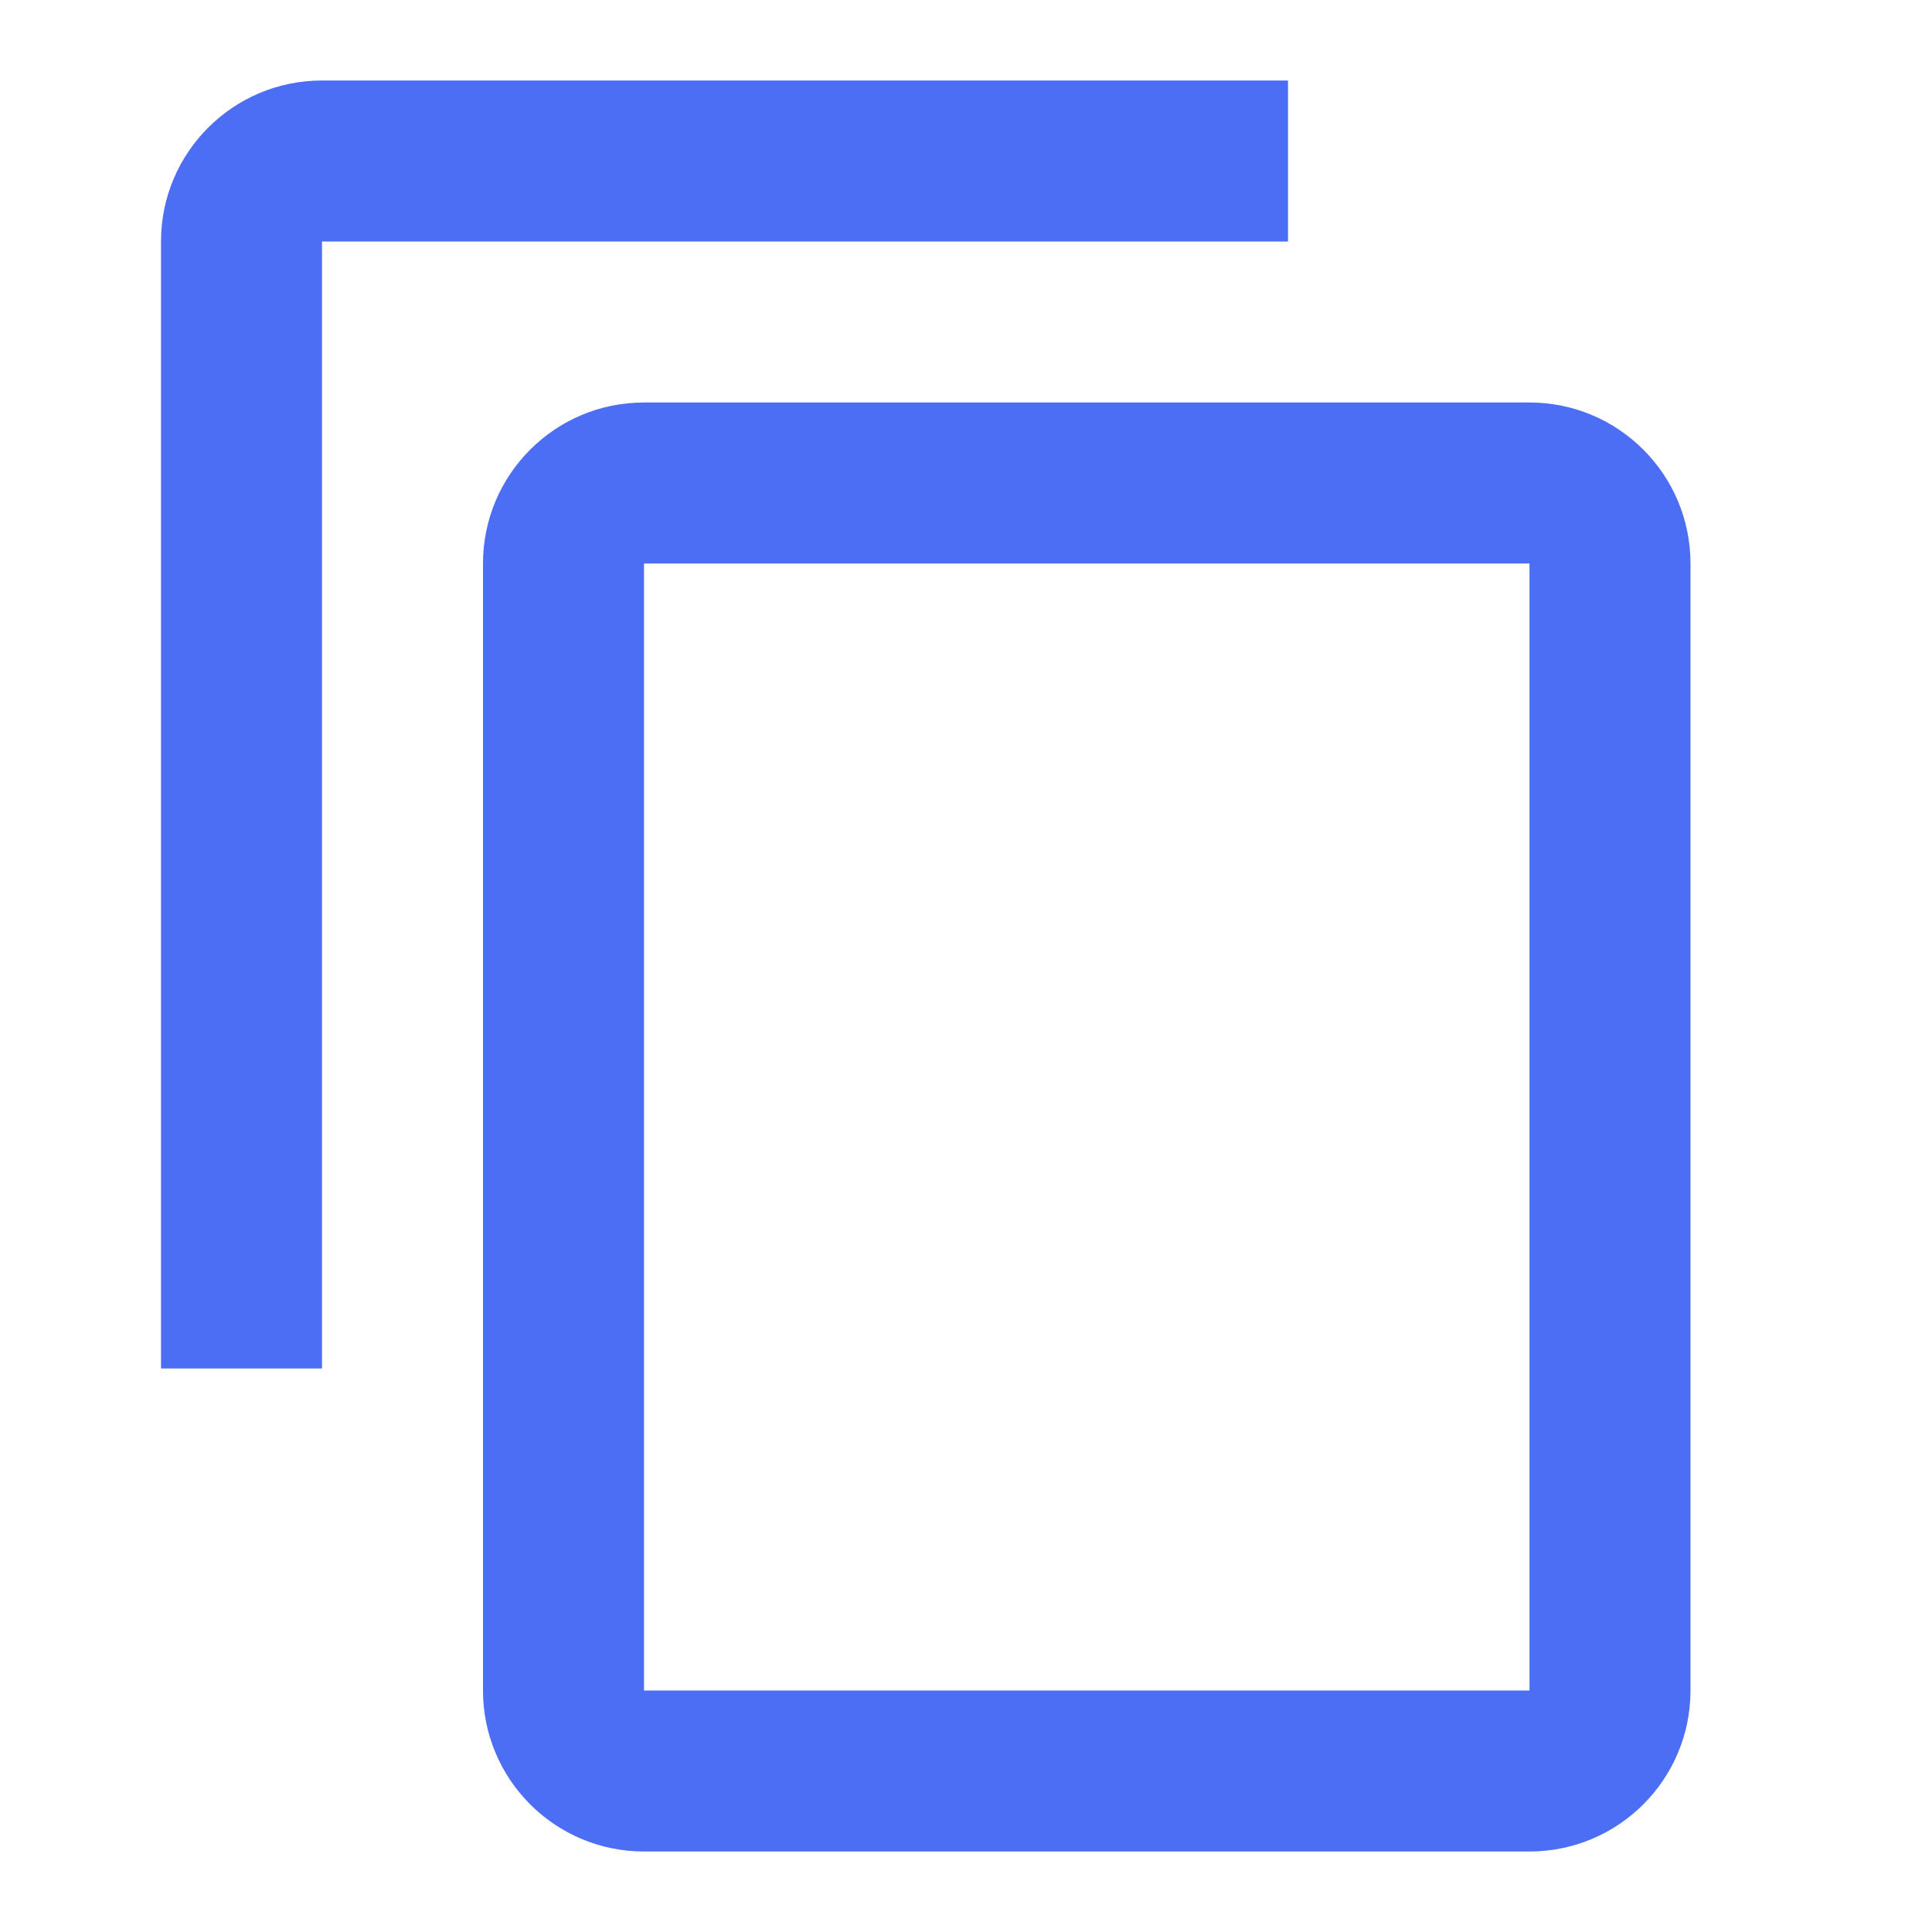
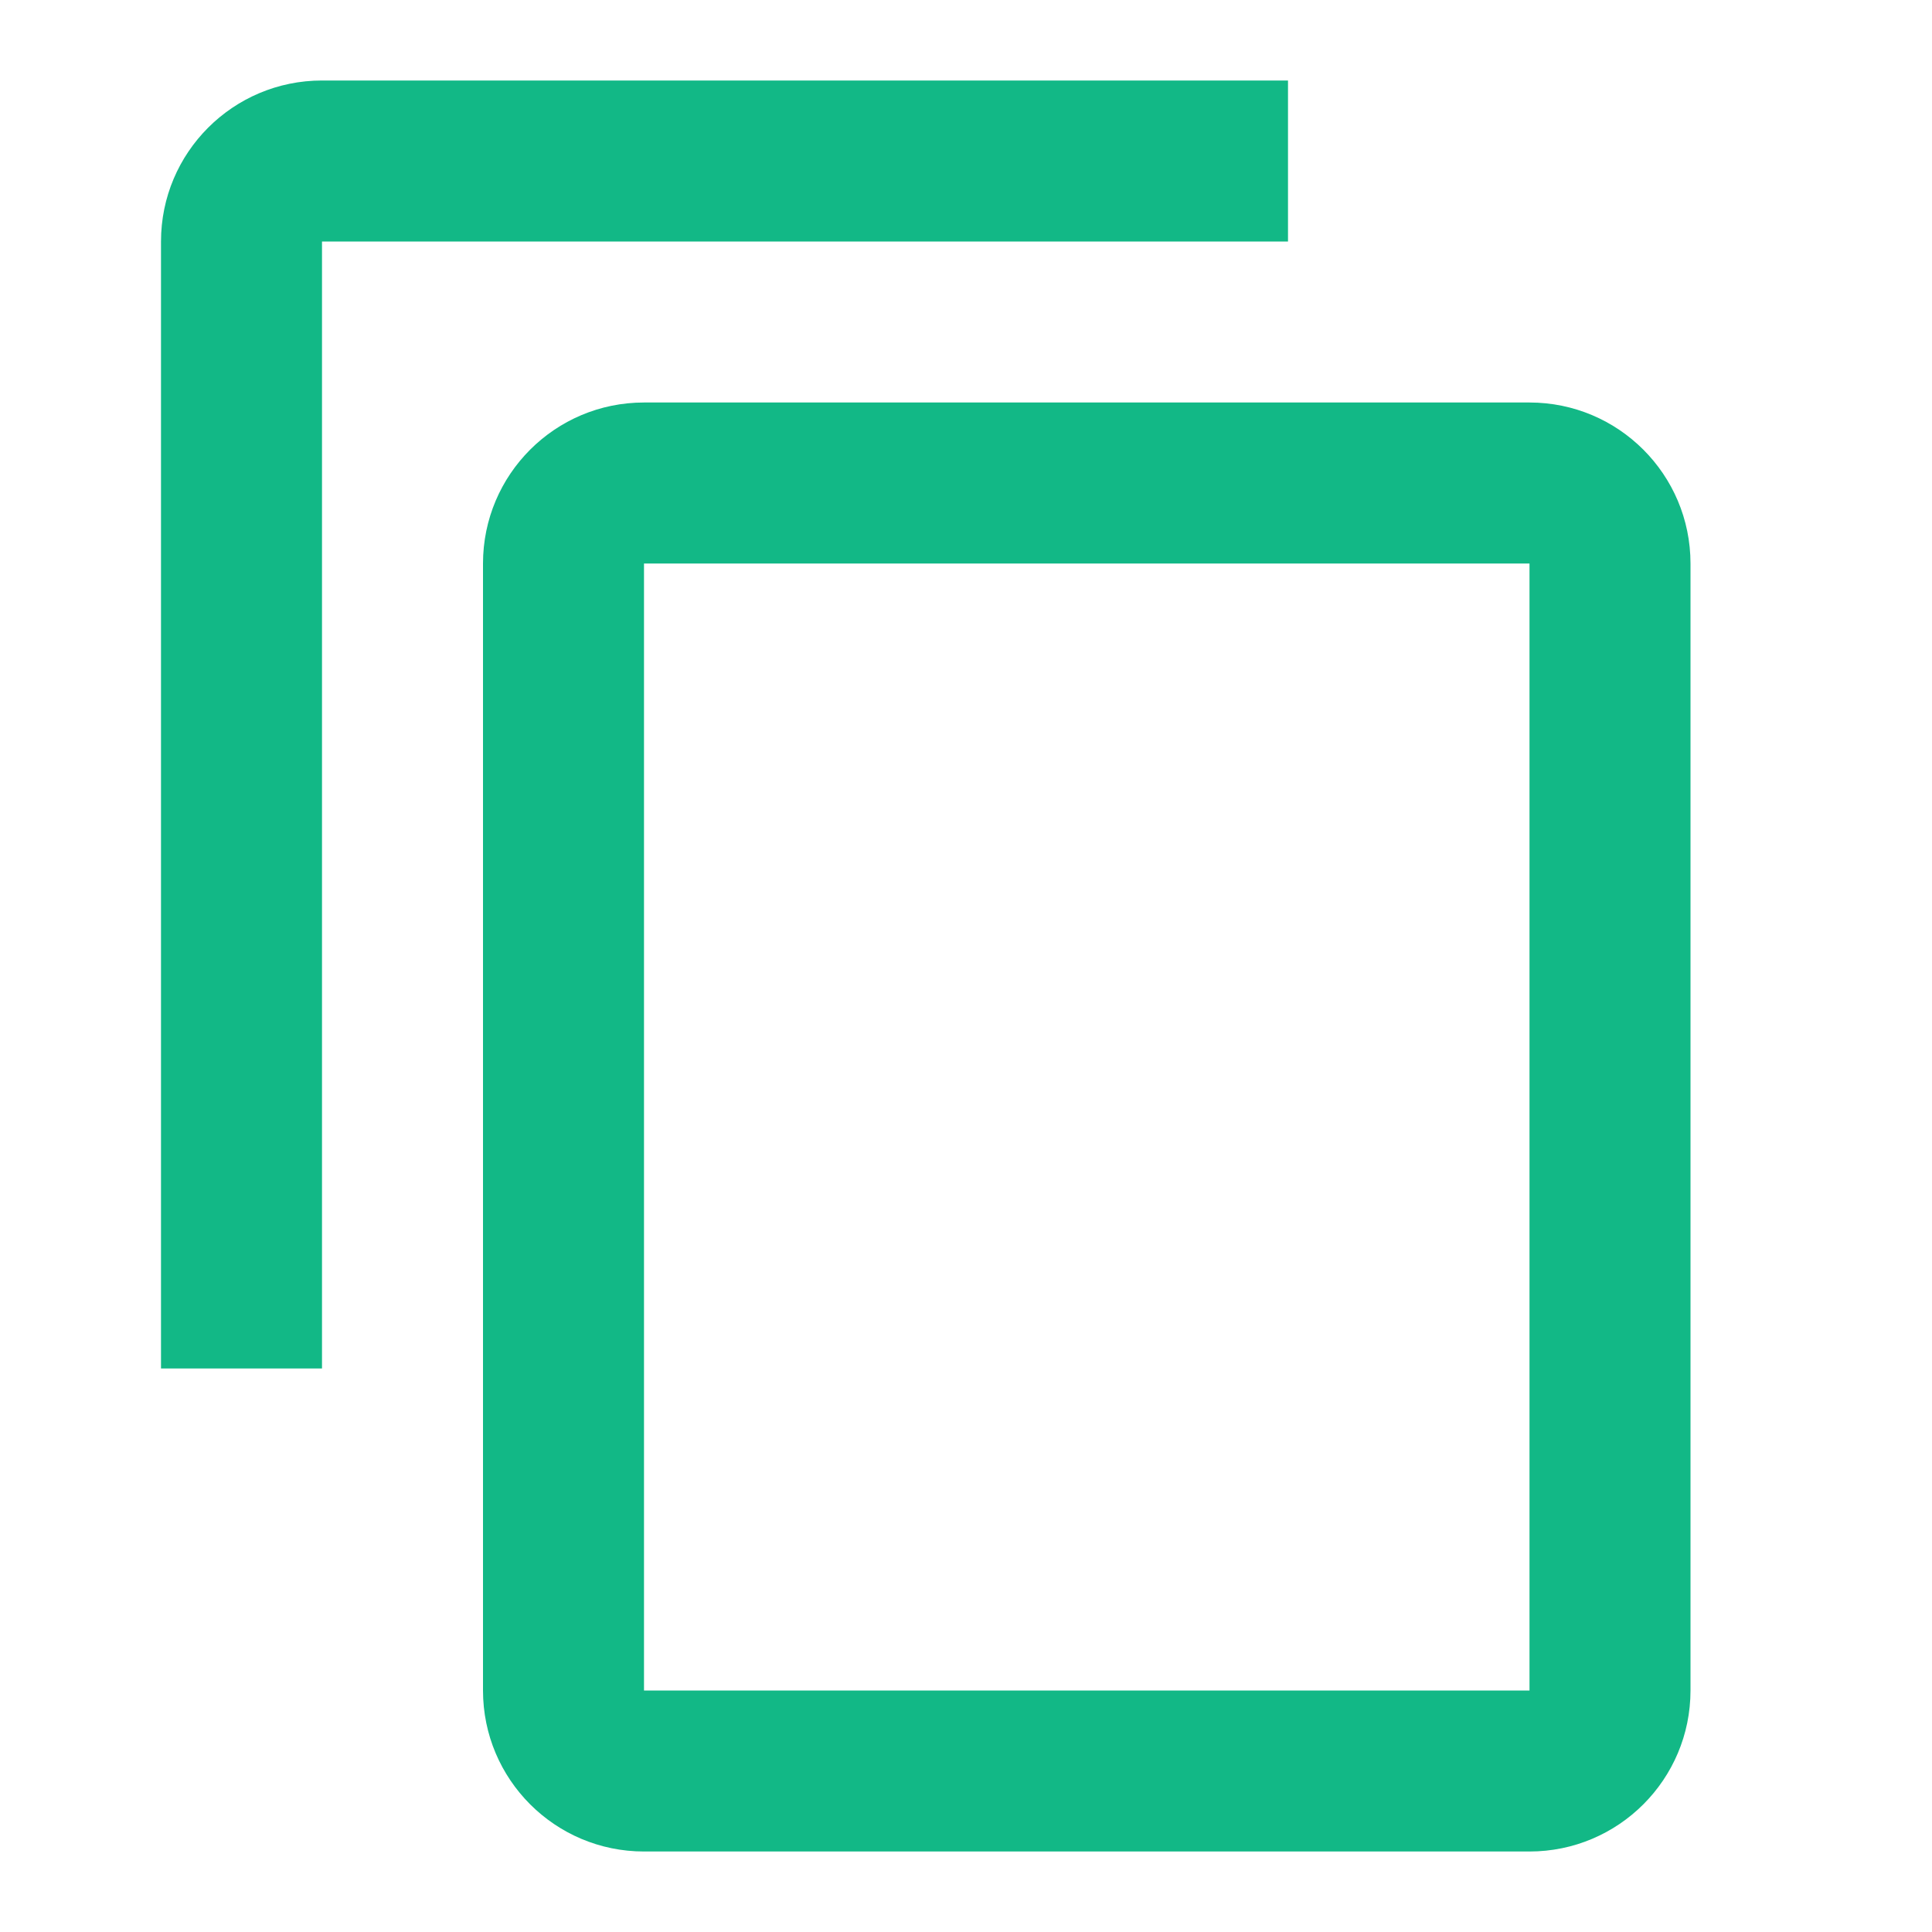
<svg xmlns="http://www.w3.org/2000/svg" id="mdi-content-copy" viewBox="0 0 24 24">
-   <path fill="#4C6EF5" d="M19,21H8V7H19M19,5H8A2,2 0 0,0 6,7V21A2,2 0 0,0 8,23H19A2,2 0 0,0 21,21V7A2,2 0 0,0 19,5M16,1H4A2,2 0 0,0 2,3V17H4V3H16V1Z" />
+   <path fill="#12B886" d="M19,21H8V7H19M19,5H8A2,2 0 0,0 6,7V21A2,2 0 0,0 8,23H19A2,2 0 0,0 21,21V7A2,2 0 0,0 19,5M16,1H4A2,2 0 0,0 2,3V17H4V3H16V1Z" />
</svg>
